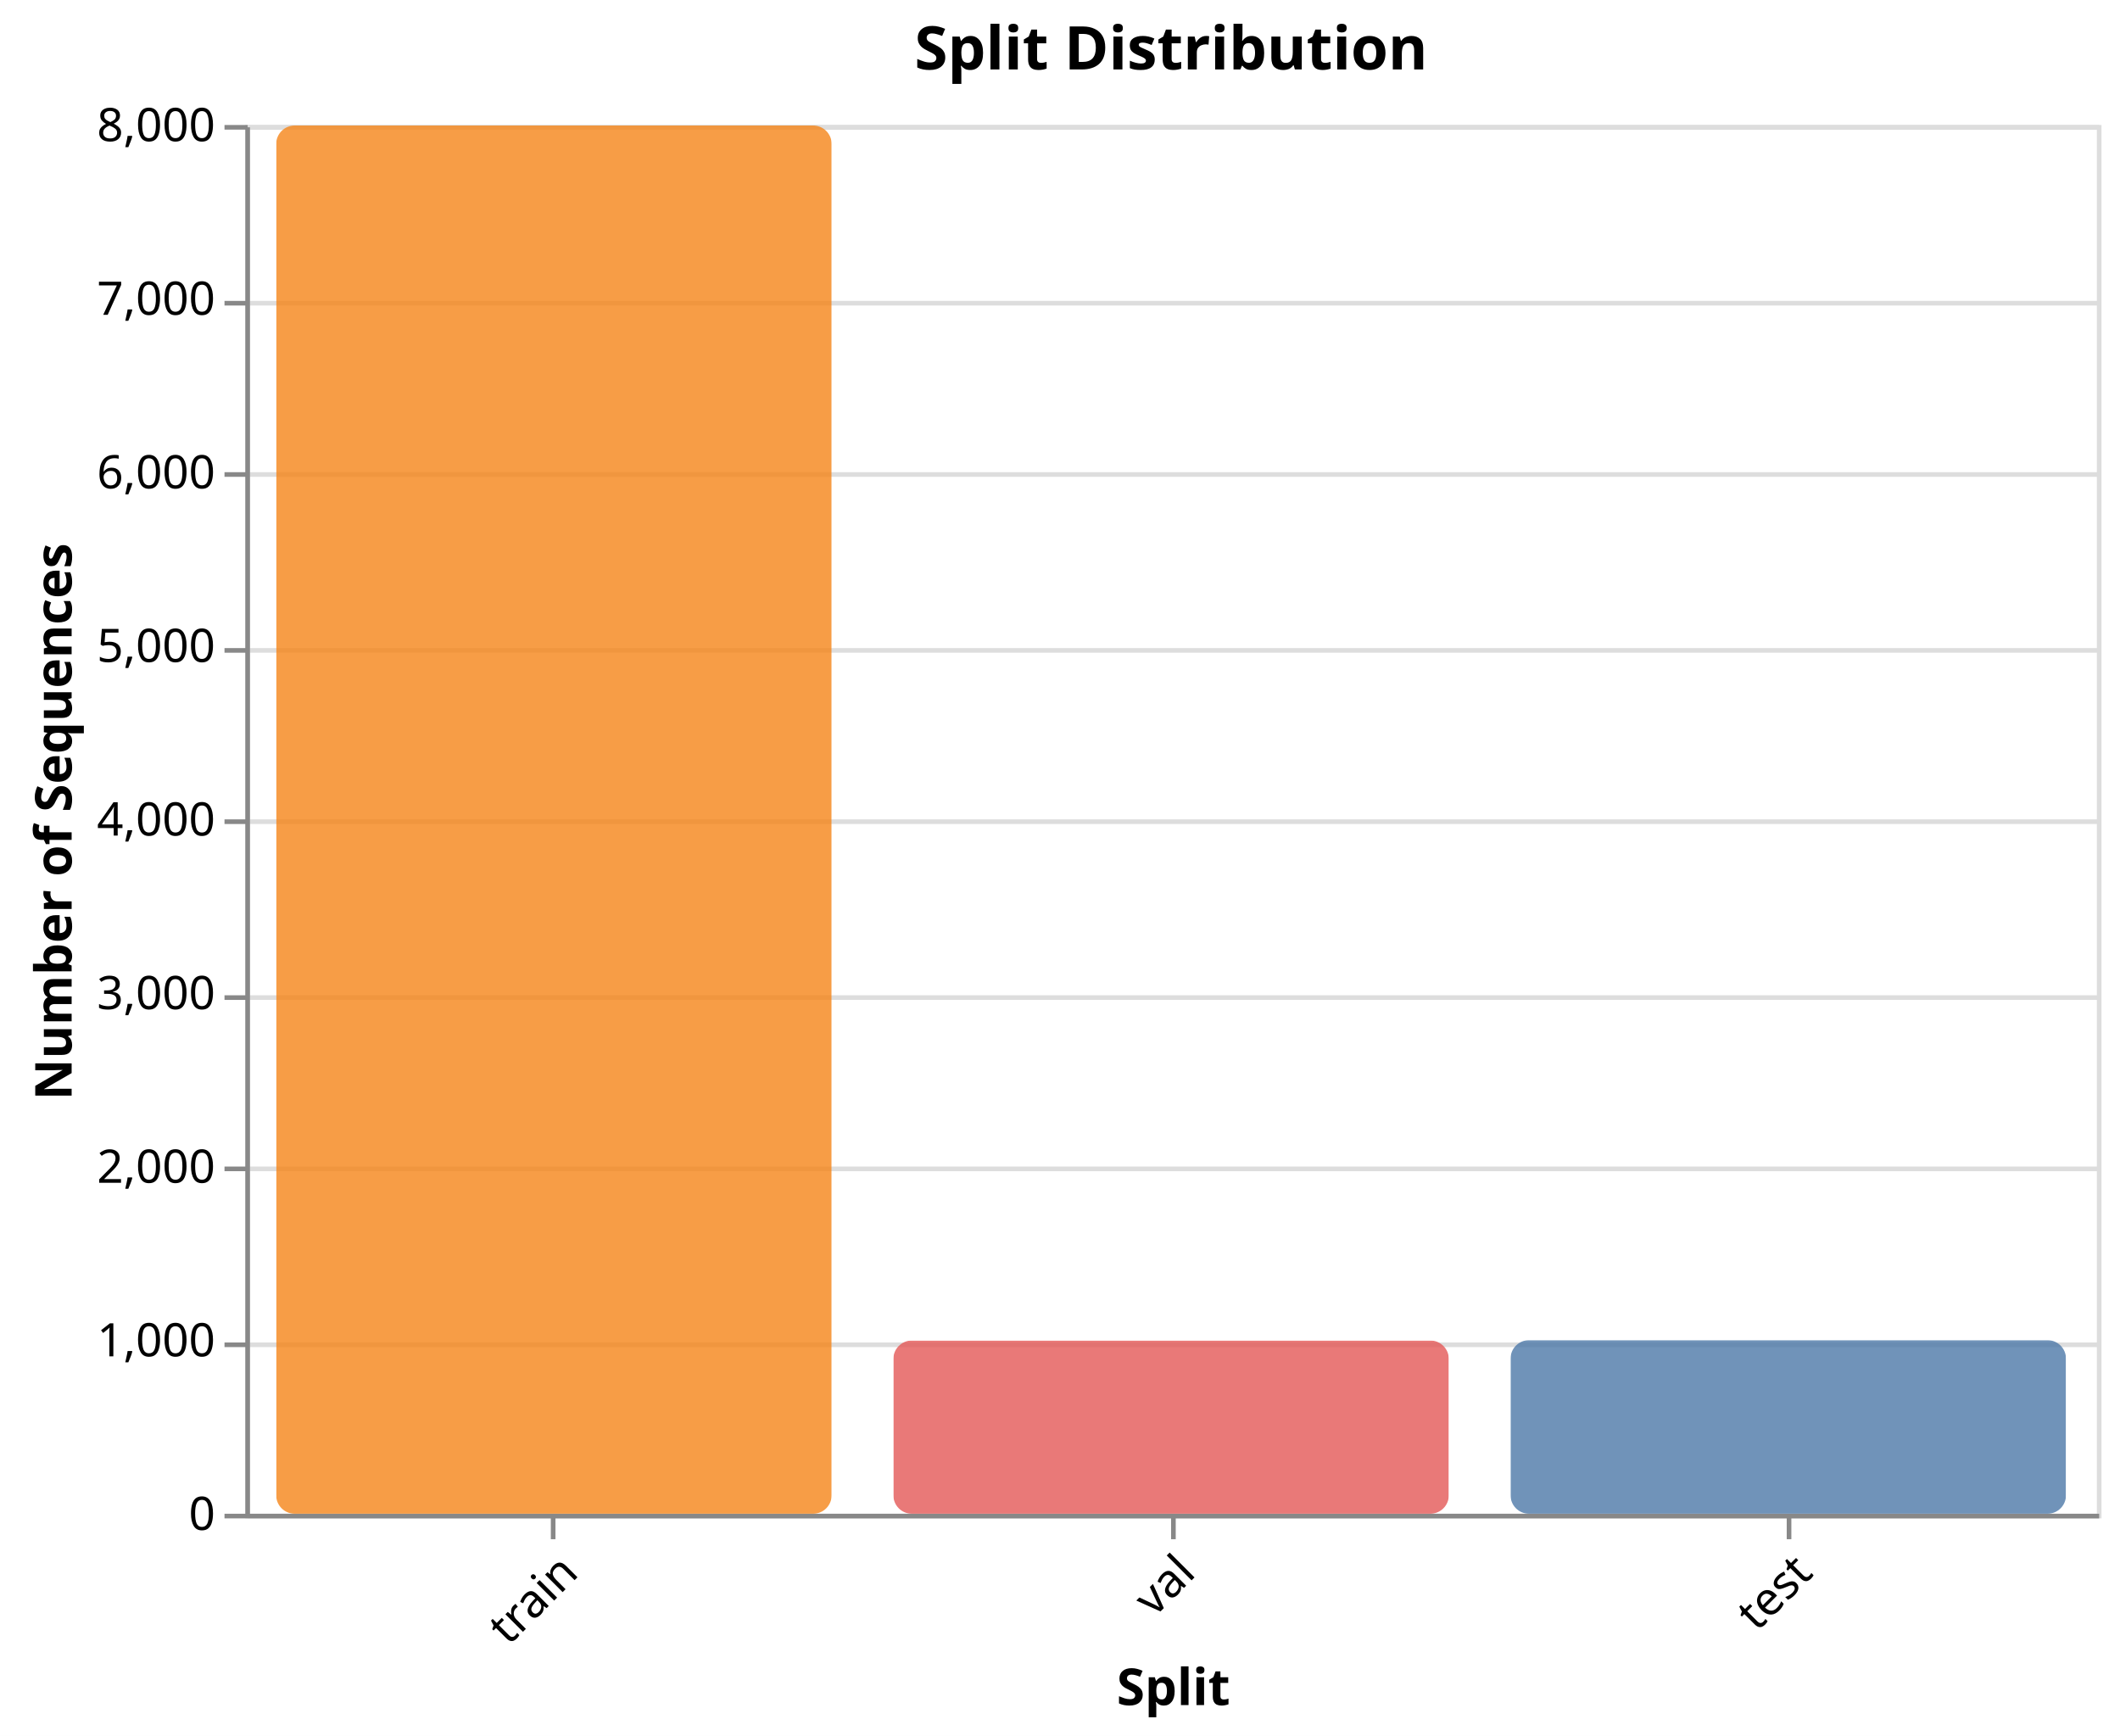
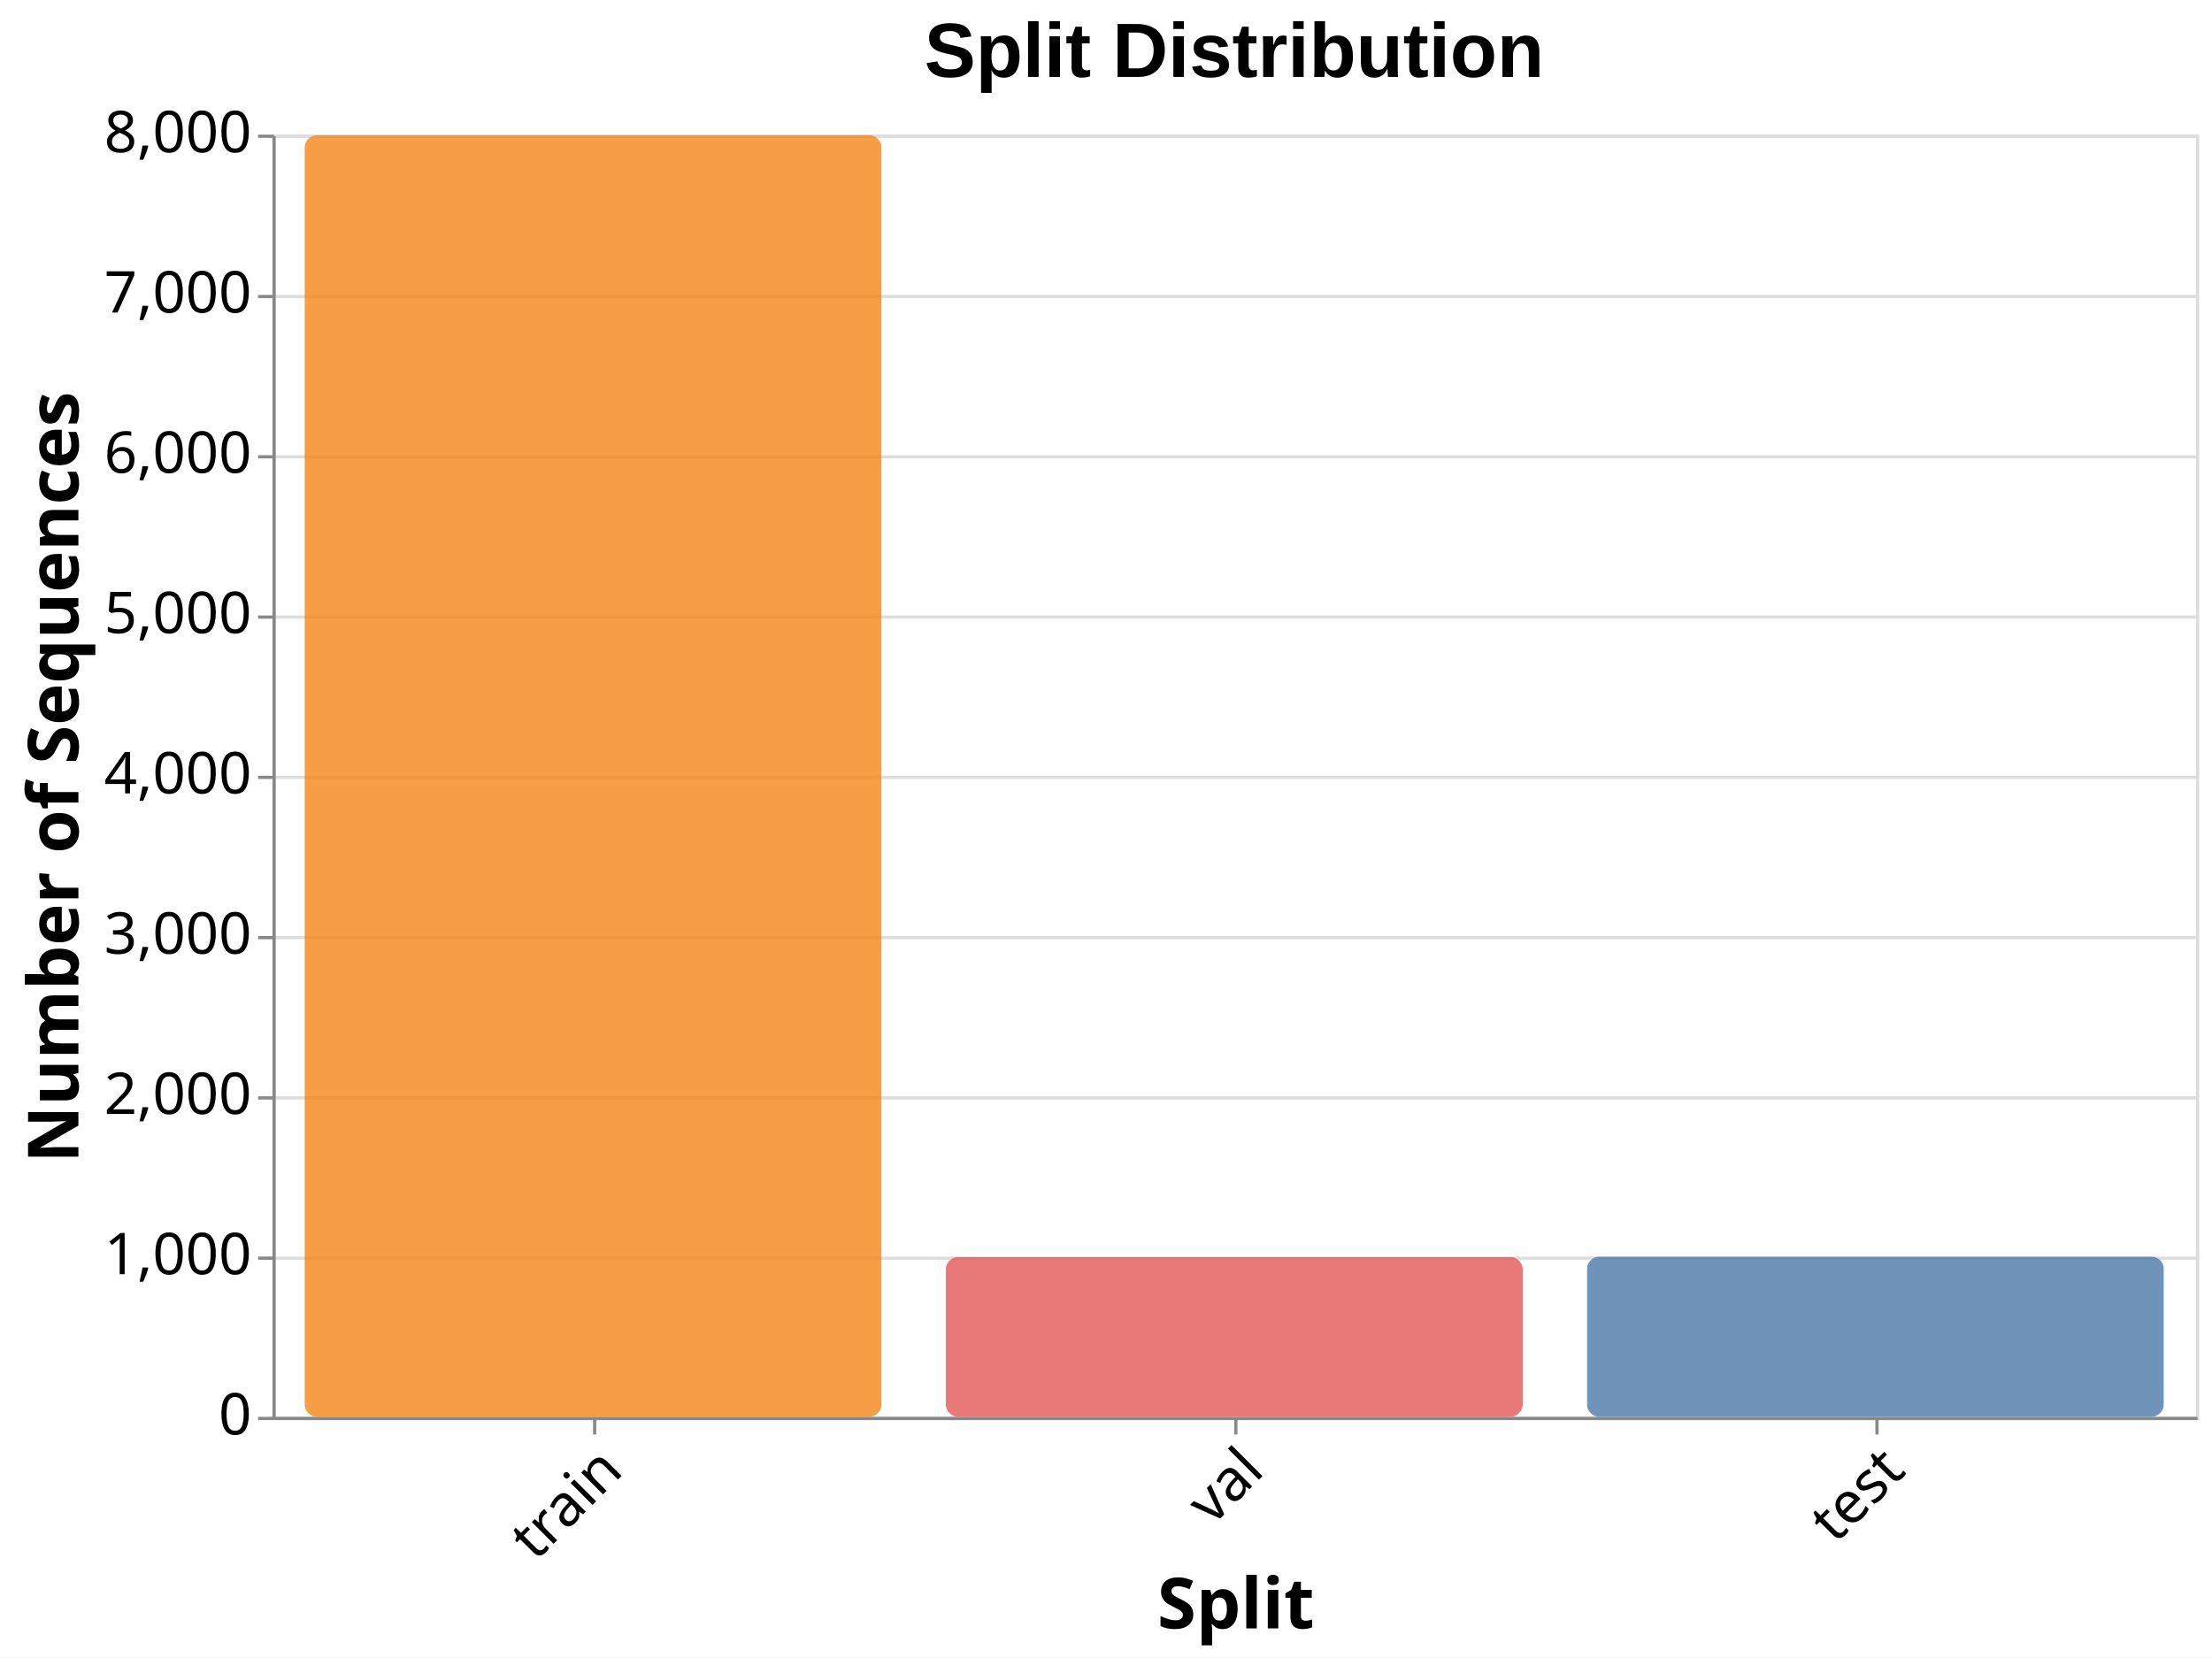
- <svg xmlns="http://www.w3.org/2000/svg" version="1.1" class="marks" width="458" height="375" viewBox="0 0 458 375">
-   <rect width="458" height="375" fill="white" />
-   <g fill="none" stroke-miterlimit="10" transform="translate(53,27)">
+ <svg xmlns="http://www.w3.org/2000/svg" version="1.1" class="marks" width="690" height="517" viewBox="0 0 690 517">
+   <rect width="690" height="517" fill="white" />
+   <g fill="none" stroke-miterlimit="10" transform="translate(85,42)">
    <g class="mark-group role-frame root" role="graphics-object" aria-roledescription="group mark container">
      <g transform="translate(0,0)">
-         <path class="background" aria-hidden="true" d="M0.5,0.5h400v300h-400Z" stroke="#ddd" />
+         <path class="background" aria-hidden="true" d="M0.5,0.5h600v400h-600Z" stroke="#ddd" />
        <g>
          <g class="mark-group role-axis" aria-hidden="true">
            <g transform="translate(0.5,0.5)">
              <path class="background" aria-hidden="true" d="M0,0h0v0h0Z" pointer-events="none" />
              <g>
                <g class="mark-rule role-axis-grid" pointer-events="none">
-                   <line transform="translate(0,300)" x2="400" y2="0" stroke="#ddd" stroke-width="1" opacity="1" />
-                   <line transform="translate(0,263)" x2="400" y2="0" stroke="#ddd" stroke-width="1" opacity="1" />
-                   <line transform="translate(0,225)" x2="400" y2="0" stroke="#ddd" stroke-width="1" opacity="1" />
-                   <line transform="translate(0,188)" x2="400" y2="0" stroke="#ddd" stroke-width="1" opacity="1" />
-                   <line transform="translate(0,150)" x2="400" y2="0" stroke="#ddd" stroke-width="1" opacity="1" />
-                   <line transform="translate(0,113)" x2="400" y2="0" stroke="#ddd" stroke-width="1" opacity="1" />
-                   <line transform="translate(0,75)" x2="400" y2="0" stroke="#ddd" stroke-width="1" opacity="1" />
-                   <line transform="translate(0,38)" x2="400" y2="0" stroke="#ddd" stroke-width="1" opacity="1" />
-                   <line transform="translate(0,0)" x2="400" y2="0" stroke="#ddd" stroke-width="1" opacity="1" />
+                   <line transform="translate(0,400)" x2="600" y2="0" stroke="#ddd" stroke-width="1" opacity="1" />
+                   <line transform="translate(0,350)" x2="600" y2="0" stroke="#ddd" stroke-width="1" opacity="1" />
+                   <line transform="translate(0,300)" x2="600" y2="0" stroke="#ddd" stroke-width="1" opacity="1" />
+                   <line transform="translate(0,250)" x2="600" y2="0" stroke="#ddd" stroke-width="1" opacity="1" />
+                   <line transform="translate(0,200)" x2="600" y2="0" stroke="#ddd" stroke-width="1" opacity="1" />
+                   <line transform="translate(0,150)" x2="600" y2="0" stroke="#ddd" stroke-width="1" opacity="1" />
+                   <line transform="translate(0,100)" x2="600" y2="0" stroke="#ddd" stroke-width="1" opacity="1" />
+                   <line transform="translate(0,50)" x2="600" y2="0" stroke="#ddd" stroke-width="1" opacity="1" />
+                   <line transform="translate(0,0)" x2="600" y2="0" stroke="#ddd" stroke-width="1" opacity="1" />
                </g>
              </g>
              <path class="foreground" aria-hidden="true" d="" pointer-events="none" display="none" />
            </g>
          </g>
          <g class="mark-group role-axis" role="graphics-symbol" aria-roledescription="axis" aria-label="X-axis titled 'Split' for a discrete scale with 3 values: train, val, test">
-             <g transform="translate(0.5,300.5)">
+             <g transform="translate(0.5,400.5)">
              <path class="background" aria-hidden="true" d="M0,0h0v0h0Z" pointer-events="none" />
              <g>
                <g class="mark-rule role-axis-tick" pointer-events="none">
-                   <line transform="translate(66,0)" x2="0" y2="5" stroke="#888" stroke-width="1" opacity="1" />
-                   <line transform="translate(200,0)" x2="0" y2="5" stroke="#888" stroke-width="1" opacity="1" />
-                   <line transform="translate(333,0)" x2="0" y2="5" stroke="#888" stroke-width="1" opacity="1" />
+                   <line transform="translate(100,0)" x2="0" y2="5" stroke="#888" stroke-width="1" opacity="1" />
+                   <line transform="translate(300,0)" x2="0" y2="5" stroke="#888" stroke-width="1" opacity="1" />
+                   <line transform="translate(500,0)" x2="0" y2="5" stroke="#888" stroke-width="1" opacity="1" />
                </g>
                <g class="mark-text role-axis-label" pointer-events="none">
-                   <text text-anchor="end" transform="translate(66.16667,7) rotate(315) translate(0,8)" font-family="sans-serif" font-size="10px" fill="#000" opacity="1">train</text>
-                   <text text-anchor="end" transform="translate(199.5,7) rotate(315) translate(0,8)" font-family="sans-serif" font-size="10px" fill="#000" opacity="1">val</text>
-                   <text text-anchor="end" transform="translate(332.8333,7) rotate(315) translate(0,8)" font-family="sans-serif" font-size="10px" fill="#000" opacity="1">test</text>
+                   <text text-anchor="end" transform="translate(99.5,7) rotate(315) translate(0,14)" font-family="sans-serif" font-size="18px" fill="#000" opacity="1">train</text>
+                   <text text-anchor="end" transform="translate(299.5,7) rotate(315) translate(0,14)" font-family="sans-serif" font-size="18px" fill="#000" opacity="1">val</text>
+                   <text text-anchor="end" transform="translate(499.5,7) rotate(315) translate(0,14)" font-family="sans-serif" font-size="18px" fill="#000" opacity="1">test</text>
                </g>
                <g class="mark-rule role-axis-domain" pointer-events="none">
-                   <line transform="translate(0,0)" x2="400" y2="0" stroke="#888" stroke-width="1" opacity="1" />
+                   <line transform="translate(0,0)" x2="600" y2="0" stroke="#888" stroke-width="1" opacity="1" />
                </g>
                <g class="mark-text role-axis-title" pointer-events="none">
-                   <text text-anchor="middle" transform="translate(200,40.8265)" font-family="sans-serif" font-size="11px" font-weight="bold" fill="#000" opacity="1">Split</text>
+                   <text text-anchor="middle" transform="translate(300,65.48771)" font-family="sans-serif" font-size="22px" font-weight="bold" fill="#000" opacity="1">Split</text>
                </g>
              </g>
              <path class="foreground" aria-hidden="true" d="" pointer-events="none" display="none" />
            </g>
          </g>
          <g class="mark-group role-axis" role="graphics-symbol" aria-roledescription="axis" aria-label="Y-axis titled 'Number of Sequences' for a linear scale with values from 0 to 8,000">
            <g transform="translate(0.5,0.5)">
              <path class="background" aria-hidden="true" d="M0,0h0v0h0Z" pointer-events="none" />
              <g>
                <g class="mark-rule role-axis-tick" pointer-events="none">
+                   <line transform="translate(0,400)" x2="-5" y2="0" stroke="#888" stroke-width="1" opacity="1" />
+                   <line transform="translate(0,350)" x2="-5" y2="0" stroke="#888" stroke-width="1" opacity="1" />
                  <line transform="translate(0,300)" x2="-5" y2="0" stroke="#888" stroke-width="1" opacity="1" />
-                   <line transform="translate(0,263)" x2="-5" y2="0" stroke="#888" stroke-width="1" opacity="1" />
-                   <line transform="translate(0,225)" x2="-5" y2="0" stroke="#888" stroke-width="1" opacity="1" />
-                   <line transform="translate(0,188)" x2="-5" y2="0" stroke="#888" stroke-width="1" opacity="1" />
+                   <line transform="translate(0,250)" x2="-5" y2="0" stroke="#888" stroke-width="1" opacity="1" />
+                   <line transform="translate(0,200)" x2="-5" y2="0" stroke="#888" stroke-width="1" opacity="1" />
                  <line transform="translate(0,150)" x2="-5" y2="0" stroke="#888" stroke-width="1" opacity="1" />
-                   <line transform="translate(0,113)" x2="-5" y2="0" stroke="#888" stroke-width="1" opacity="1" />
-                   <line transform="translate(0,75)" x2="-5" y2="0" stroke="#888" stroke-width="1" opacity="1" />
-                   <line transform="translate(0,38)" x2="-5" y2="0" stroke="#888" stroke-width="1" opacity="1" />
+                   <line transform="translate(0,100)" x2="-5" y2="0" stroke="#888" stroke-width="1" opacity="1" />
+                   <line transform="translate(0,50)" x2="-5" y2="0" stroke="#888" stroke-width="1" opacity="1" />
                  <line transform="translate(0,0)" x2="-5" y2="0" stroke="#888" stroke-width="1" opacity="1" />
                </g>
                <g class="mark-text role-axis-label" pointer-events="none">
-                   <text text-anchor="end" transform="translate(-7,303)" font-family="sans-serif" font-size="10px" fill="#000" opacity="1">0</text>
-                   <text text-anchor="end" transform="translate(-7,265.5)" font-family="sans-serif" font-size="10px" fill="#000" opacity="1">1,000</text>
-                   <text text-anchor="end" transform="translate(-7,228)" font-family="sans-serif" font-size="10px" fill="#000" opacity="1">2,000</text>
-                   <text text-anchor="end" transform="translate(-7,190.5)" font-family="sans-serif" font-size="10px" fill="#000" opacity="1">3,000</text>
-                   <text text-anchor="end" transform="translate(-7,153)" font-family="sans-serif" font-size="10px" fill="#000" opacity="1">4,000</text>
-                   <text text-anchor="end" transform="translate(-7,115.5)" font-family="sans-serif" font-size="10px" fill="#000" opacity="1">5,000</text>
-                   <text text-anchor="end" transform="translate(-7,78)" font-family="sans-serif" font-size="10px" fill="#000" opacity="1">6,000</text>
-                   <text text-anchor="end" transform="translate(-7,40.5)" font-family="sans-serif" font-size="10px" fill="#000" opacity="1">7,000</text>
-                   <text text-anchor="end" transform="translate(-7,3)" font-family="sans-serif" font-size="10px" fill="#000" opacity="1">8,000</text>
+                   <text text-anchor="end" transform="translate(-7,405)" font-family="sans-serif" font-size="18px" fill="#000" opacity="1">0</text>
+                   <text text-anchor="end" transform="translate(-7,355)" font-family="sans-serif" font-size="18px" fill="#000" opacity="1">1,000</text>
+                   <text text-anchor="end" transform="translate(-7,305)" font-family="sans-serif" font-size="18px" fill="#000" opacity="1">2,000</text>
+                   <text text-anchor="end" transform="translate(-7,255)" font-family="sans-serif" font-size="18px" fill="#000" opacity="1">3,000</text>
+                   <text text-anchor="end" transform="translate(-7,205)" font-family="sans-serif" font-size="18px" fill="#000" opacity="1">4,000</text>
+                   <text text-anchor="end" transform="translate(-7,155)" font-family="sans-serif" font-size="18px" fill="#000" opacity="1">5,000</text>
+                   <text text-anchor="end" transform="translate(-7,105)" font-family="sans-serif" font-size="18px" fill="#000" opacity="1">6,000</text>
+                   <text text-anchor="end" transform="translate(-7,55)" font-family="sans-serif" font-size="18px" fill="#000" opacity="1">7,000</text>
+                   <text text-anchor="end" transform="translate(-7,5)" font-family="sans-serif" font-size="18px" fill="#000" opacity="1">8,000</text>
                </g>
                <g class="mark-rule role-axis-domain" pointer-events="none">
-                   <line transform="translate(0,300)" x2="0" y2="-300" stroke="#888" stroke-width="1" opacity="1" />
+                   <line transform="translate(0,400)" x2="0" y2="-400" stroke="#888" stroke-width="1" opacity="1" />
                </g>
                <g class="mark-text role-axis-title" pointer-events="none">
-                   <text text-anchor="middle" transform="translate(-36.02441,150) rotate(-90) translate(0,-2)" font-family="sans-serif" font-size="11px" font-weight="bold" fill="#000" opacity="1">Number of Sequences</text>
+                   <text text-anchor="middle" transform="translate(-56.04395,200) rotate(-90) translate(0,-5)" font-family="sans-serif" font-size="22px" font-weight="bold" fill="#000" opacity="1">Number of Sequences</text>
                </g>
              </g>
              <path class="foreground" aria-hidden="true" d="" pointer-events="none" display="none" />
            </g>
          </g>
          <g class="mark-group role-scope" role="graphics-object" aria-roledescription="group mark container">
-             <g transform="translate(6.666667,0.1125)">
-               <path class="background" aria-hidden="true" d="M4,0L116,0C118.208,0,120,1.792,120,4L120,295.887C120,298.095,118.208,299.887,116,299.887L4,299.887C1.792,299.887,0,298.095,0,295.887L0,4C0,1.792,1.792,0,4,0Z" />
+             <g transform="translate(10,0.15)">
+               <path class="background" aria-hidden="true" d="M4,0L176,0C178.208,0,180,1.792,180,4L180,395.85C180,398.058,178.208,399.85,176,399.85L4,399.85C1.792,399.85,0,398.058,0,395.85L0,4C0,1.792,1.792,0,4,0Z" />
              <g clip-path="url(#clip97)">
                <g class="mark-group role-scope" role="graphics-object" aria-roledescription="group mark container">
-                   <g transform="translate(0,-0.1125)">
-                     <path class="background" aria-hidden="true" d="M0,0h120v0h-120Z" />
+                   <g transform="translate(0,-0.15)">
+                     <path class="background" aria-hidden="true" d="M0,0h180v0h-180Z" />
                    <g>
                      <g class="mark-rect role-mark marks" role="graphics-object" aria-roledescription="rect mark container">
-                         <path aria-label="Split: train; Number of Sequences: 7997; split: train; Count: 7997; Percentage: 80.0" role="graphics-symbol" aria-roledescription="bar" d="M0,0.113h120v299.887h-120Z" fill="#f58518" opacity="0.8" />
+                         <path aria-label="Split: train; Number of Sequences: 7997; split: train; Count: 7997; Percentage: 80.0" role="graphics-symbol" aria-roledescription="bar" d="M0,0.15h180v399.85h-180Z" fill="#f58518" opacity="0.8" />
                      </g>
                    </g>
                    <path class="foreground" aria-hidden="true" d="" display="none" />
                  </g>
                </g>
              </g>
              <path class="foreground" aria-hidden="true" d="" display="none" />
            </g>
-             <g transform="translate(140,262.575)">
-               <path class="background" aria-hidden="true" d="M4,0L116,0C118.208,0,120,1.792,120,4L120,33.425C120,35.633,118.208,37.425,116,37.425L4,37.425C1.792,37.425,0,35.633,0,33.425L0,4C0,1.792,1.792,0,4,0Z" />
+             <g transform="translate(210,350.1)">
+               <path class="background" aria-hidden="true" d="M4,0L176,0C178.208,0,180,1.792,180,4L180,45.9C180,48.108,178.208,49.9,176,49.9L4,49.9C1.792,49.9,0,48.108,0,45.9L0,4C0,1.792,1.792,0,4,0Z" />
              <g clip-path="url(#clip98)">
                <g class="mark-group role-scope" role="graphics-object" aria-roledescription="group mark container">
-                   <g transform="translate(0,-262.575)">
-                     <path class="background" aria-hidden="true" d="M0,0h120v0h-120Z" />
+                   <g transform="translate(0,-350.1)">
+                     <path class="background" aria-hidden="true" d="M0,0h180v0h-180Z" />
                    <g>
                      <g class="mark-rect role-mark marks" role="graphics-object" aria-roledescription="rect mark container">
-                         <path aria-label="Split: val; Number of Sequences: 998; split: val; Count: 998; Percentage: 10.0" role="graphics-symbol" aria-roledescription="bar" d="M0,262.575h120v37.425h-120Z" fill="#e45756" opacity="0.8" />
+                         <path aria-label="Split: val; Number of Sequences: 998; split: val; Count: 998; Percentage: 10.0" role="graphics-symbol" aria-roledescription="bar" d="M0,350.1h180v49.9h-180Z" fill="#e45756" opacity="0.8" />
                      </g>
                    </g>
                    <path class="foreground" aria-hidden="true" d="" display="none" />
                  </g>
                </g>
              </g>
              <path class="foreground" aria-hidden="true" d="" display="none" />
            </g>
-             <g transform="translate(273.3333,262.5)">
-               <path class="background" aria-hidden="true" d="M4,0L116,0C118.208,0,120,1.792,120,4L120,33.5C120,35.708,118.208,37.5,116,37.5L4,37.5C1.792,37.5,0,35.708,0,33.5L0,4C0,1.792,1.792,0,4,0Z" />
+             <g transform="translate(410,350)">
+               <path class="background" aria-hidden="true" d="M4,0L176,0C178.208,0,180,1.792,180,4L180,46C180,48.208,178.208,50,176,50L4,50C1.792,50,0,48.208,0,46L0,4C0,1.792,1.792,0,4,0Z" />
              <g clip-path="url(#clip99)">
                <g class="mark-group role-scope" role="graphics-object" aria-roledescription="group mark container">
-                   <g transform="translate(0,-262.5)">
-                     <path class="background" aria-hidden="true" d="M0,0h120v0h-120Z" />
+                   <g transform="translate(0,-350)">
+                     <path class="background" aria-hidden="true" d="M0,0h180v0h-180Z" />
                    <g>
                      <g class="mark-rect role-mark marks" role="graphics-object" aria-roledescription="rect mark container">
-                         <path aria-label="Split: test; Number of Sequences: 1000; split: test; Count: 1000; Percentage: 10.0" role="graphics-symbol" aria-roledescription="bar" d="M0,262.5h120v37.5h-120Z" fill="#4c78a8" opacity="0.8" />
+                         <path aria-label="Split: test; Number of Sequences: 1000; split: test; Count: 1000; Percentage: 10.0" role="graphics-symbol" aria-roledescription="bar" d="M0,350h180v50h-180Z" fill="#4c78a8" opacity="0.8" />
                      </g>
                    </g>
                    <path class="foreground" aria-hidden="true" d="" display="none" />
                  </g>
                </g>
              </g>
              <path class="foreground" aria-hidden="true" d="" display="none" />
            </g>
          </g>
          <g class="mark-group role-title">
-             <g transform="translate(200,-22)">
+             <g transform="translate(300,-37)">
              <path class="background" aria-hidden="true" d="M0,0h0v0h0Z" pointer-events="none" />
              <g>
                <g class="mark-text role-title-text" role="graphics-symbol" aria-roledescription="title" aria-label="Title text 'Split Distribution'" pointer-events="none">
-                   <text text-anchor="middle" transform="translate(0,10)" font-family="sans-serif" font-size="13px" font-weight="bold" fill="#000" opacity="1">Split Distribution</text>
+                   <text text-anchor="middle" transform="translate(0,19)" font-family="Liberation Sans" font-size="24px" font-weight="bold" fill="#000" opacity="1">Split Distribution</text>
                </g>
              </g>
              <path class="foreground" aria-hidden="true" d="" pointer-events="none" display="none" />
            </g>
          </g>
        </g>
        <path class="foreground" aria-hidden="true" d="" display="none" />
      </g>
    </g>
  </g>
  <defs>
    <clipPath id="clip97">
-       <path d="M4,0L116,0C118.208,0,120,1.792,120,4L120,295.887C120,298.095,118.208,299.887,116,299.887L4,299.887C1.792,299.887,0,298.095,0,295.887L0,4C0,1.792,1.792,0,4,0Z" />
+       <path d="M4,0L176,0C178.208,0,180,1.792,180,4L180,395.85C180,398.058,178.208,399.85,176,399.85L4,399.85C1.792,399.85,0,398.058,0,395.85L0,4C0,1.792,1.792,0,4,0Z" />
    </clipPath>
    <clipPath id="clip98">
-       <path d="M4,0L116,0C118.208,0,120,1.792,120,4L120,33.425C120,35.633,118.208,37.425,116,37.425L4,37.425C1.792,37.425,0,35.633,0,33.425L0,4C0,1.792,1.792,0,4,0Z" />
+       <path d="M4,0L176,0C178.208,0,180,1.792,180,4L180,45.9C180,48.108,178.208,49.9,176,49.9L4,49.9C1.792,49.9,0,48.108,0,45.9L0,4C0,1.792,1.792,0,4,0Z" />
    </clipPath>
    <clipPath id="clip99">
-       <path d="M4,0L116,0C118.208,0,120,1.792,120,4L120,33.5C120,35.708,118.208,37.5,116,37.5L4,37.5C1.792,37.5,0,35.708,0,33.5L0,4C0,1.792,1.792,0,4,0Z" />
+       <path d="M4,0L176,0C178.208,0,180,1.792,180,4L180,46C180,48.208,178.208,50,176,50L4,50C1.792,50,0,48.208,0,46L0,4C0,1.792,1.792,0,4,0Z" />
    </clipPath>
  </defs>
</svg>
